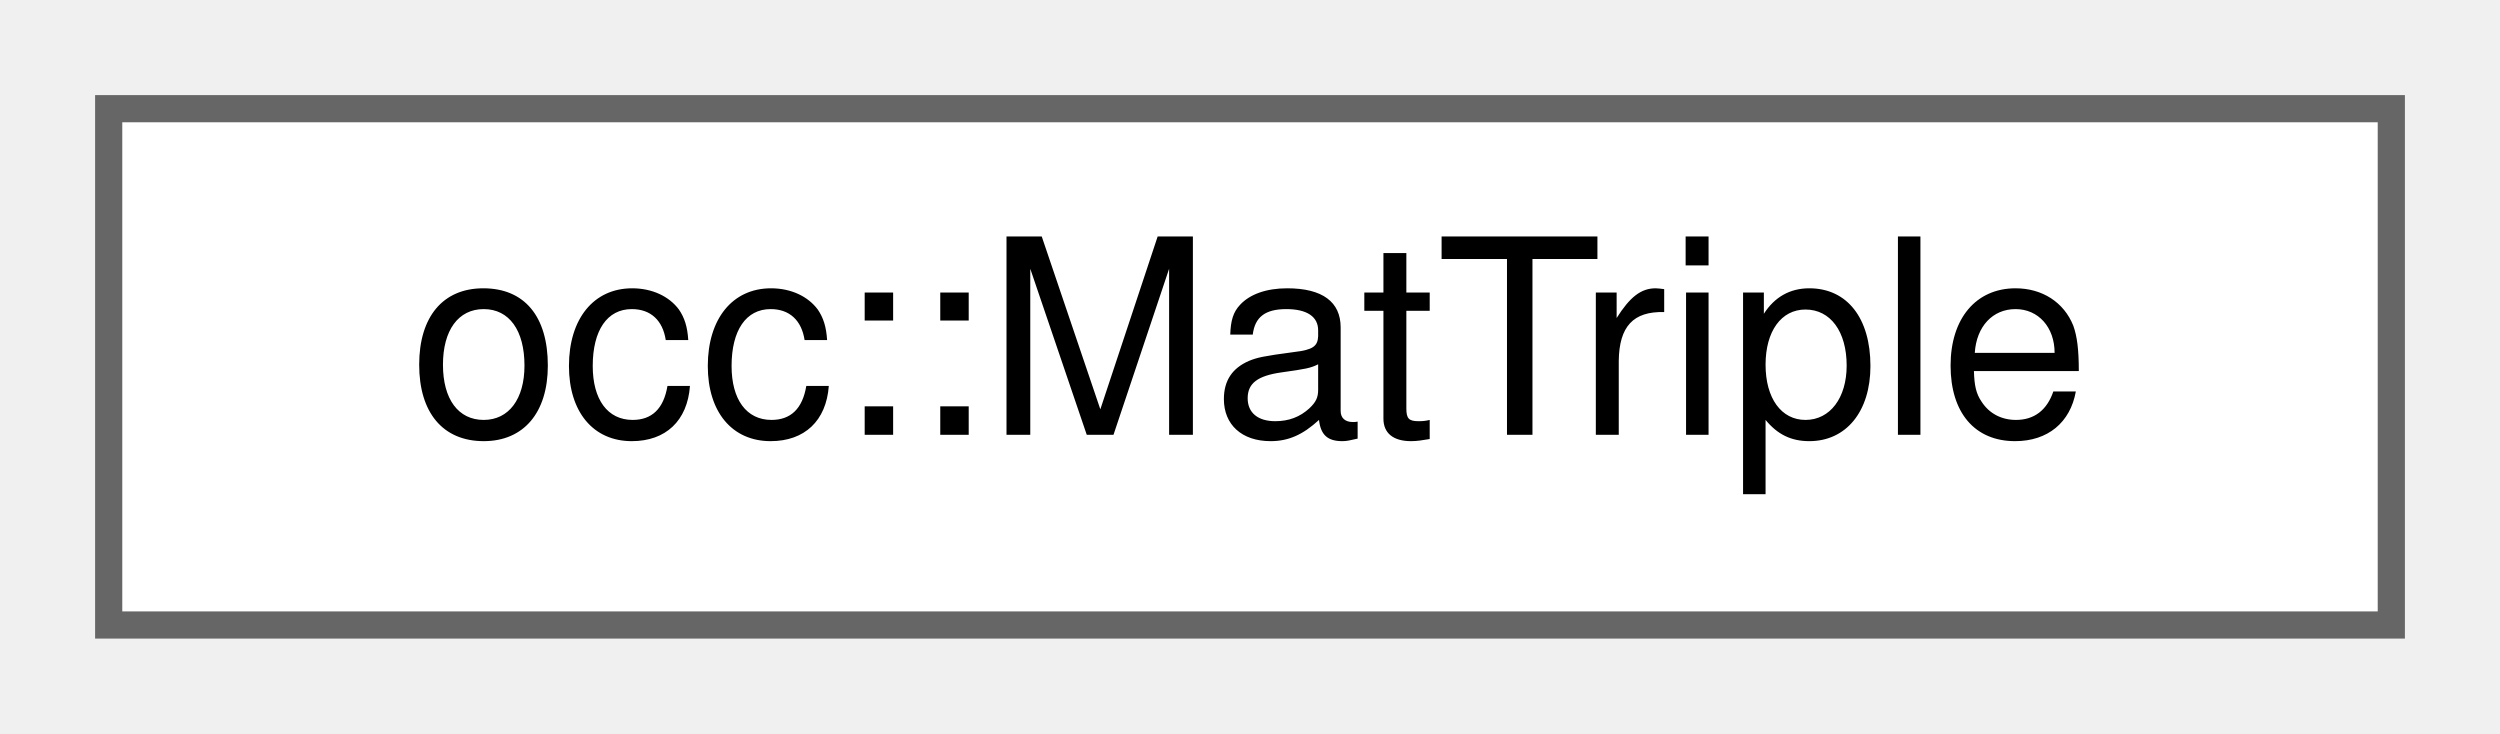
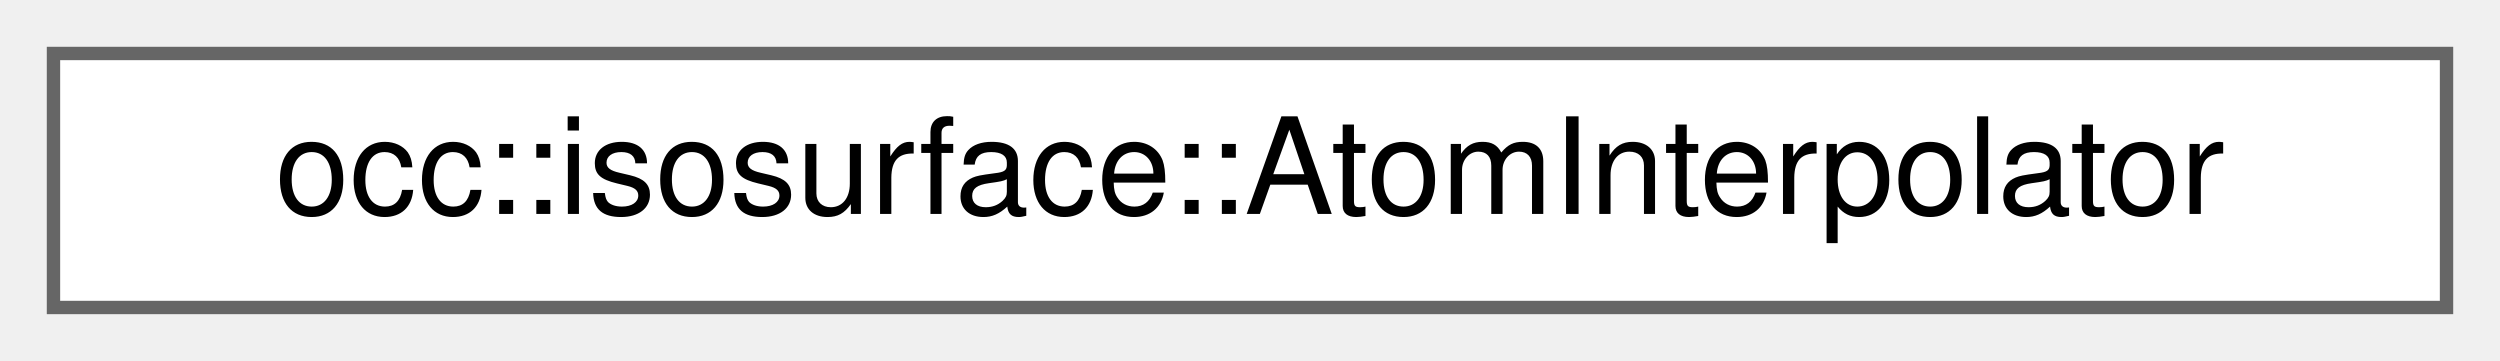
- <svg xmlns="http://www.w3.org/2000/svg" xmlns:xlink="http://www.w3.org/1999/xlink" width="92pt" height="27pt" viewBox="0.00 0.00 92.00 27.00">
+ <svg xmlns="http://www.w3.org/2000/svg" xmlns:xlink="http://www.w3.org/1999/xlink" width="187pt" height="27pt" viewBox="0.00 0.00 187.00 27.00">
  <g id="graph0" class="graph" transform="scale(1 1) rotate(0) translate(4 23)">
    <g id="Node000000" class="node">
      <g id="a_Node000000">
-         <a xlink:href="structocc_1_1MatTriple.html" target="_top" xlink:title=" ">
-           <polygon fill="white" stroke="#666666" points="84,-19 0,-19 0,0 84,0 84,-19" />
-           <text text-anchor="middle" x="42" y="-7" font-family="Helvetica,sans-Serif" font-size="10.00">occ::MatTriple</text>
+         <a xlink:href="structocc_1_1isosurface_1_1AtomInterpolator.html" target="_top" xlink:title=" ">
+           <polygon fill="white" stroke="#666666" points="179,-19 0,-19 0,0 179,0 179,-19" />
+           <text text-anchor="middle" x="89.5" y="-7" font-family="Helvetica,sans-Serif" font-size="10.00">occ::isosurface::AtomInterpolator</text>
        </a>
      </g>
    </g>
  </g>
</svg>
